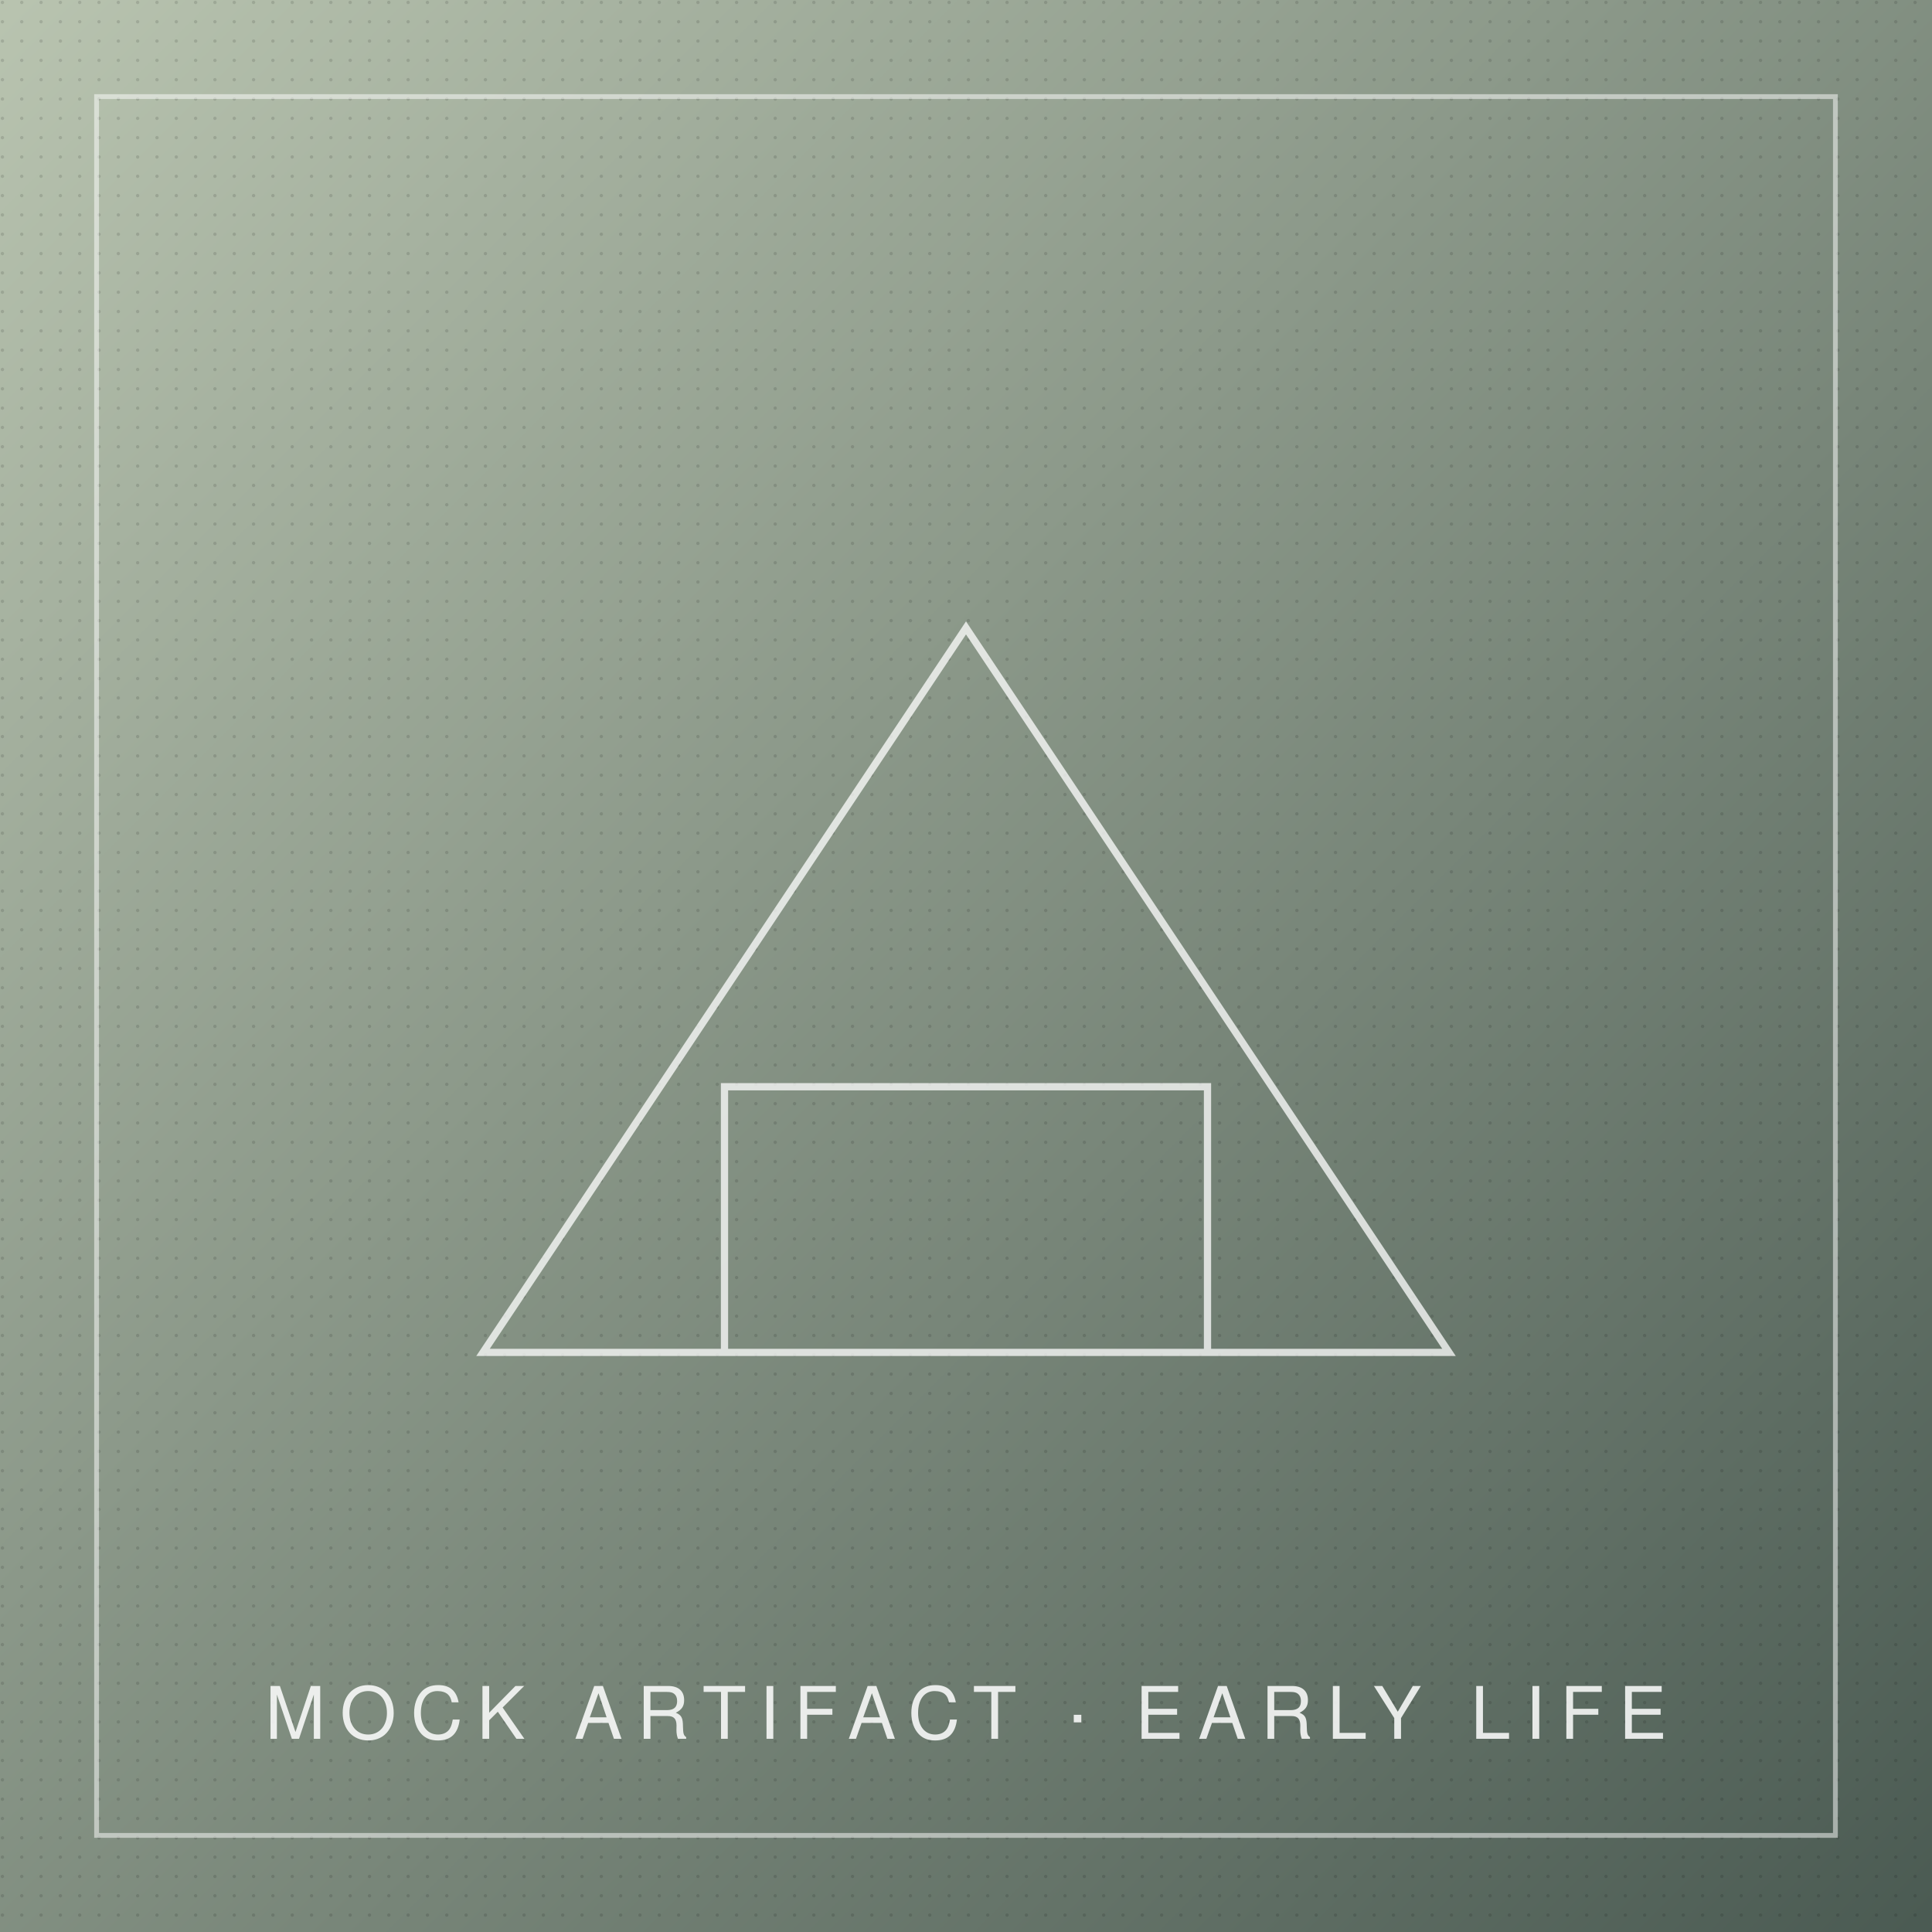
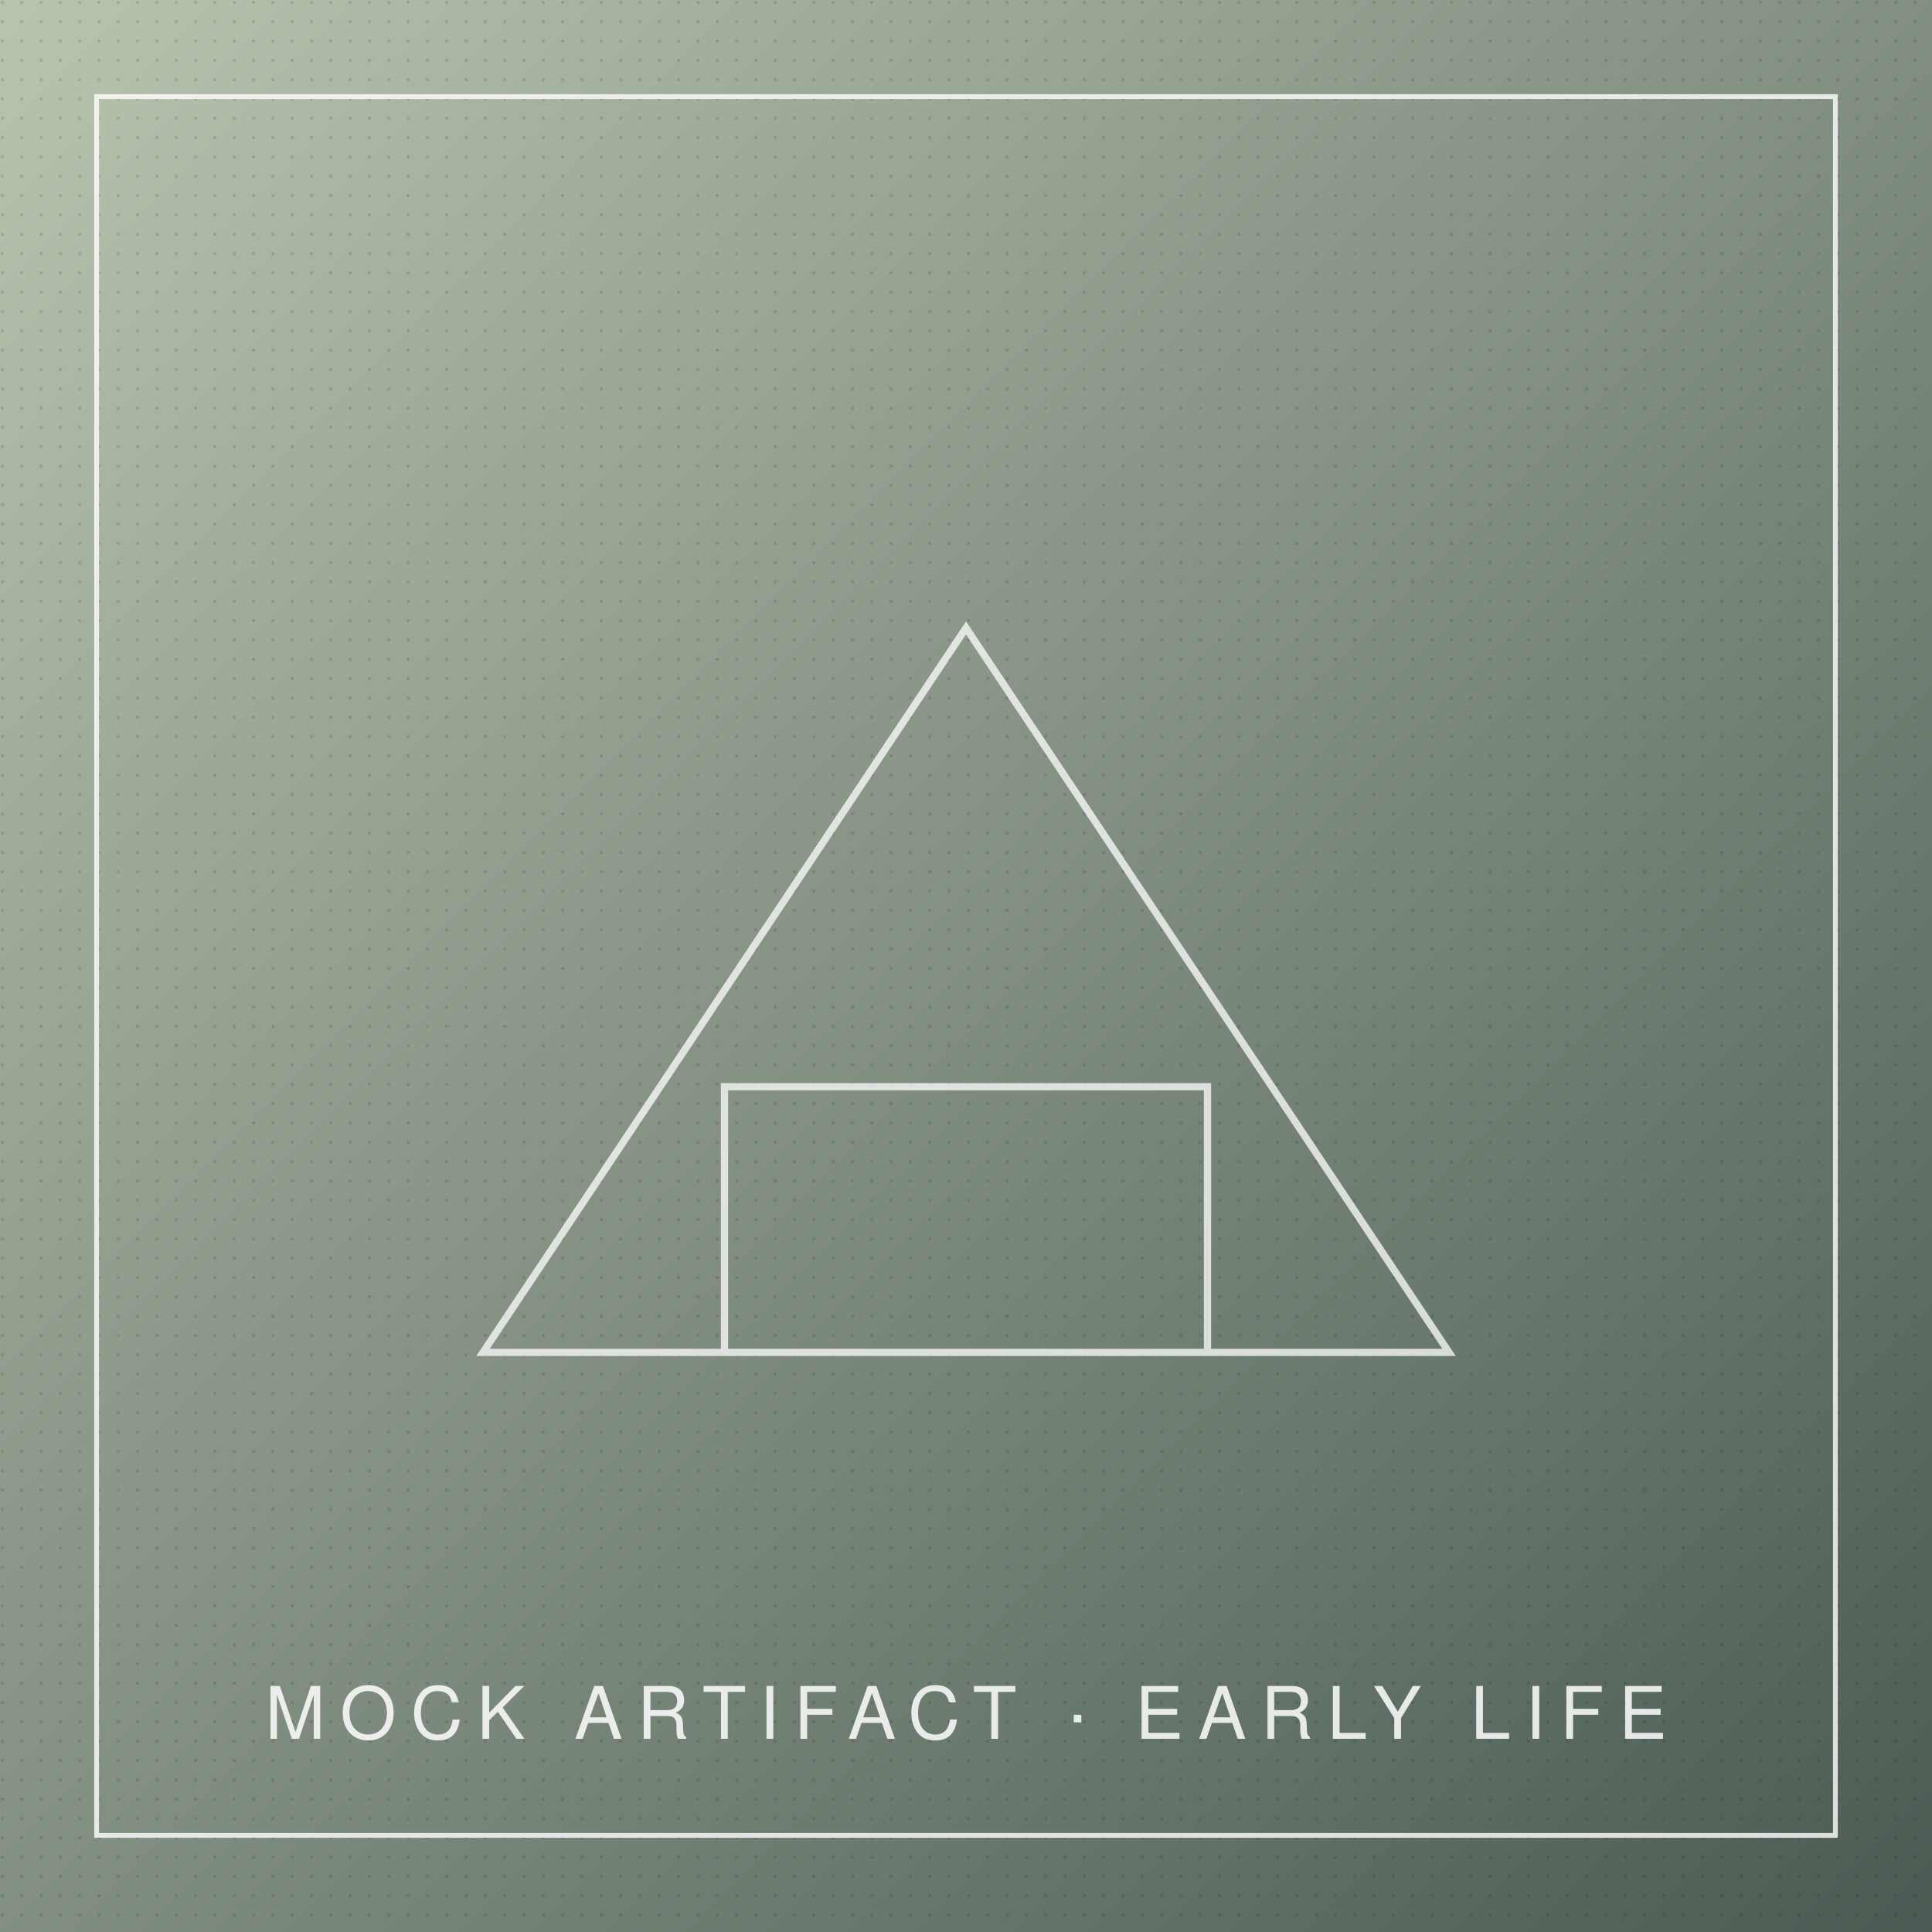
<svg xmlns="http://www.w3.org/2000/svg" viewBox="0 0 800 800">
  <defs>
    <linearGradient id="g" x1="0" y1="0" x2="1" y2="1">
      <stop offset="0" stop-color="#b9c4b0" />
      <stop offset="1" stop-color="#4a5a52" />
    </linearGradient>
    <pattern id="p" width="8" height="8" patternUnits="userSpaceOnUse">
      <circle cx="1" cy="1" r=".7" fill="#000" opacity=".12" />
    </pattern>
  </defs>
  <rect width="800" height="800" fill="url(#g)" />
  <rect width="800" height="800" fill="url(#p)" />
-   <rect x="40" y="40" width="720" height="720" fill="none" stroke="#fff" stroke-opacity=".5" stroke-width="2" />
+   <rect x="40" y="40" width="720" height="720" fill="none" stroke="#fff" stroke-opacity=".8" stroke-width="2" />
  <g stroke="#fff" stroke-opacity=".75" stroke-width="3">
    <path d="M200 560 L400 260 L600 560 Z M300 560 V450 H500 V560" fill="none" />
  </g>
  <text x="400" y="720" text-anchor="middle" font-family="Helvetica, Arial, sans-serif" font-size="30" letter-spacing="6" fill="#fff" fill-opacity=".85">MOCK ARTIFACT · EARLY LIFE</text>
</svg>
